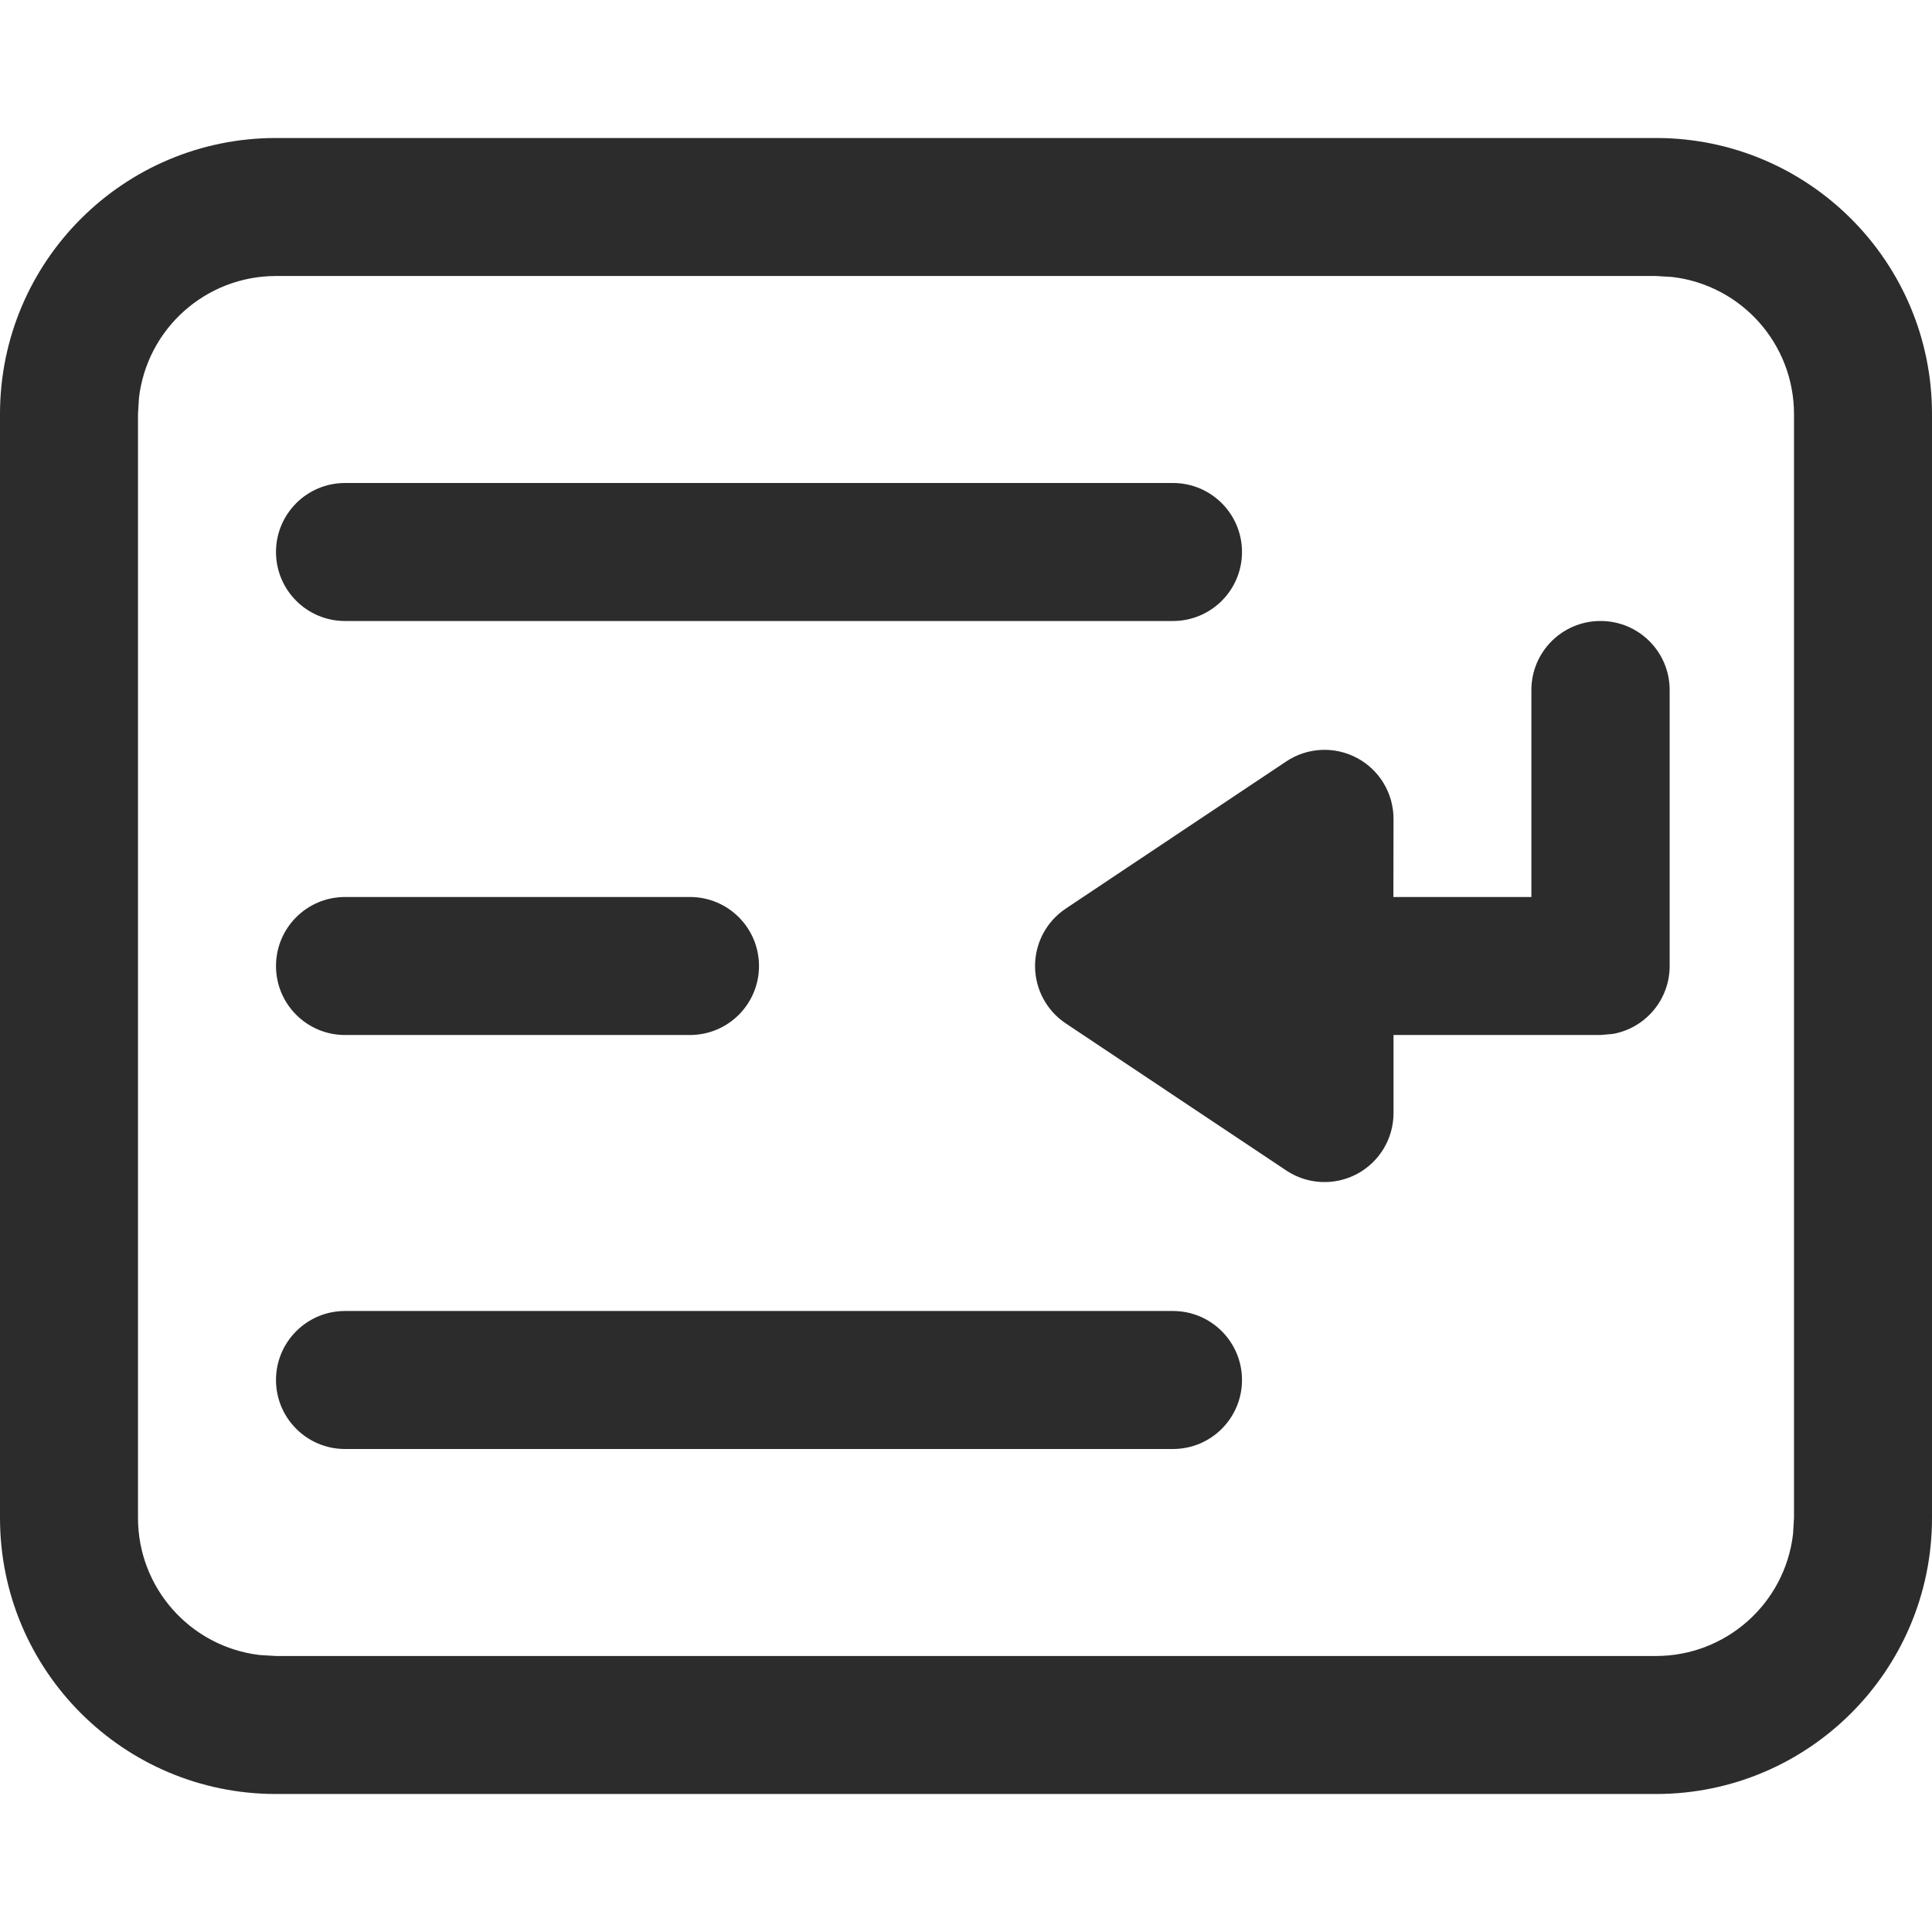
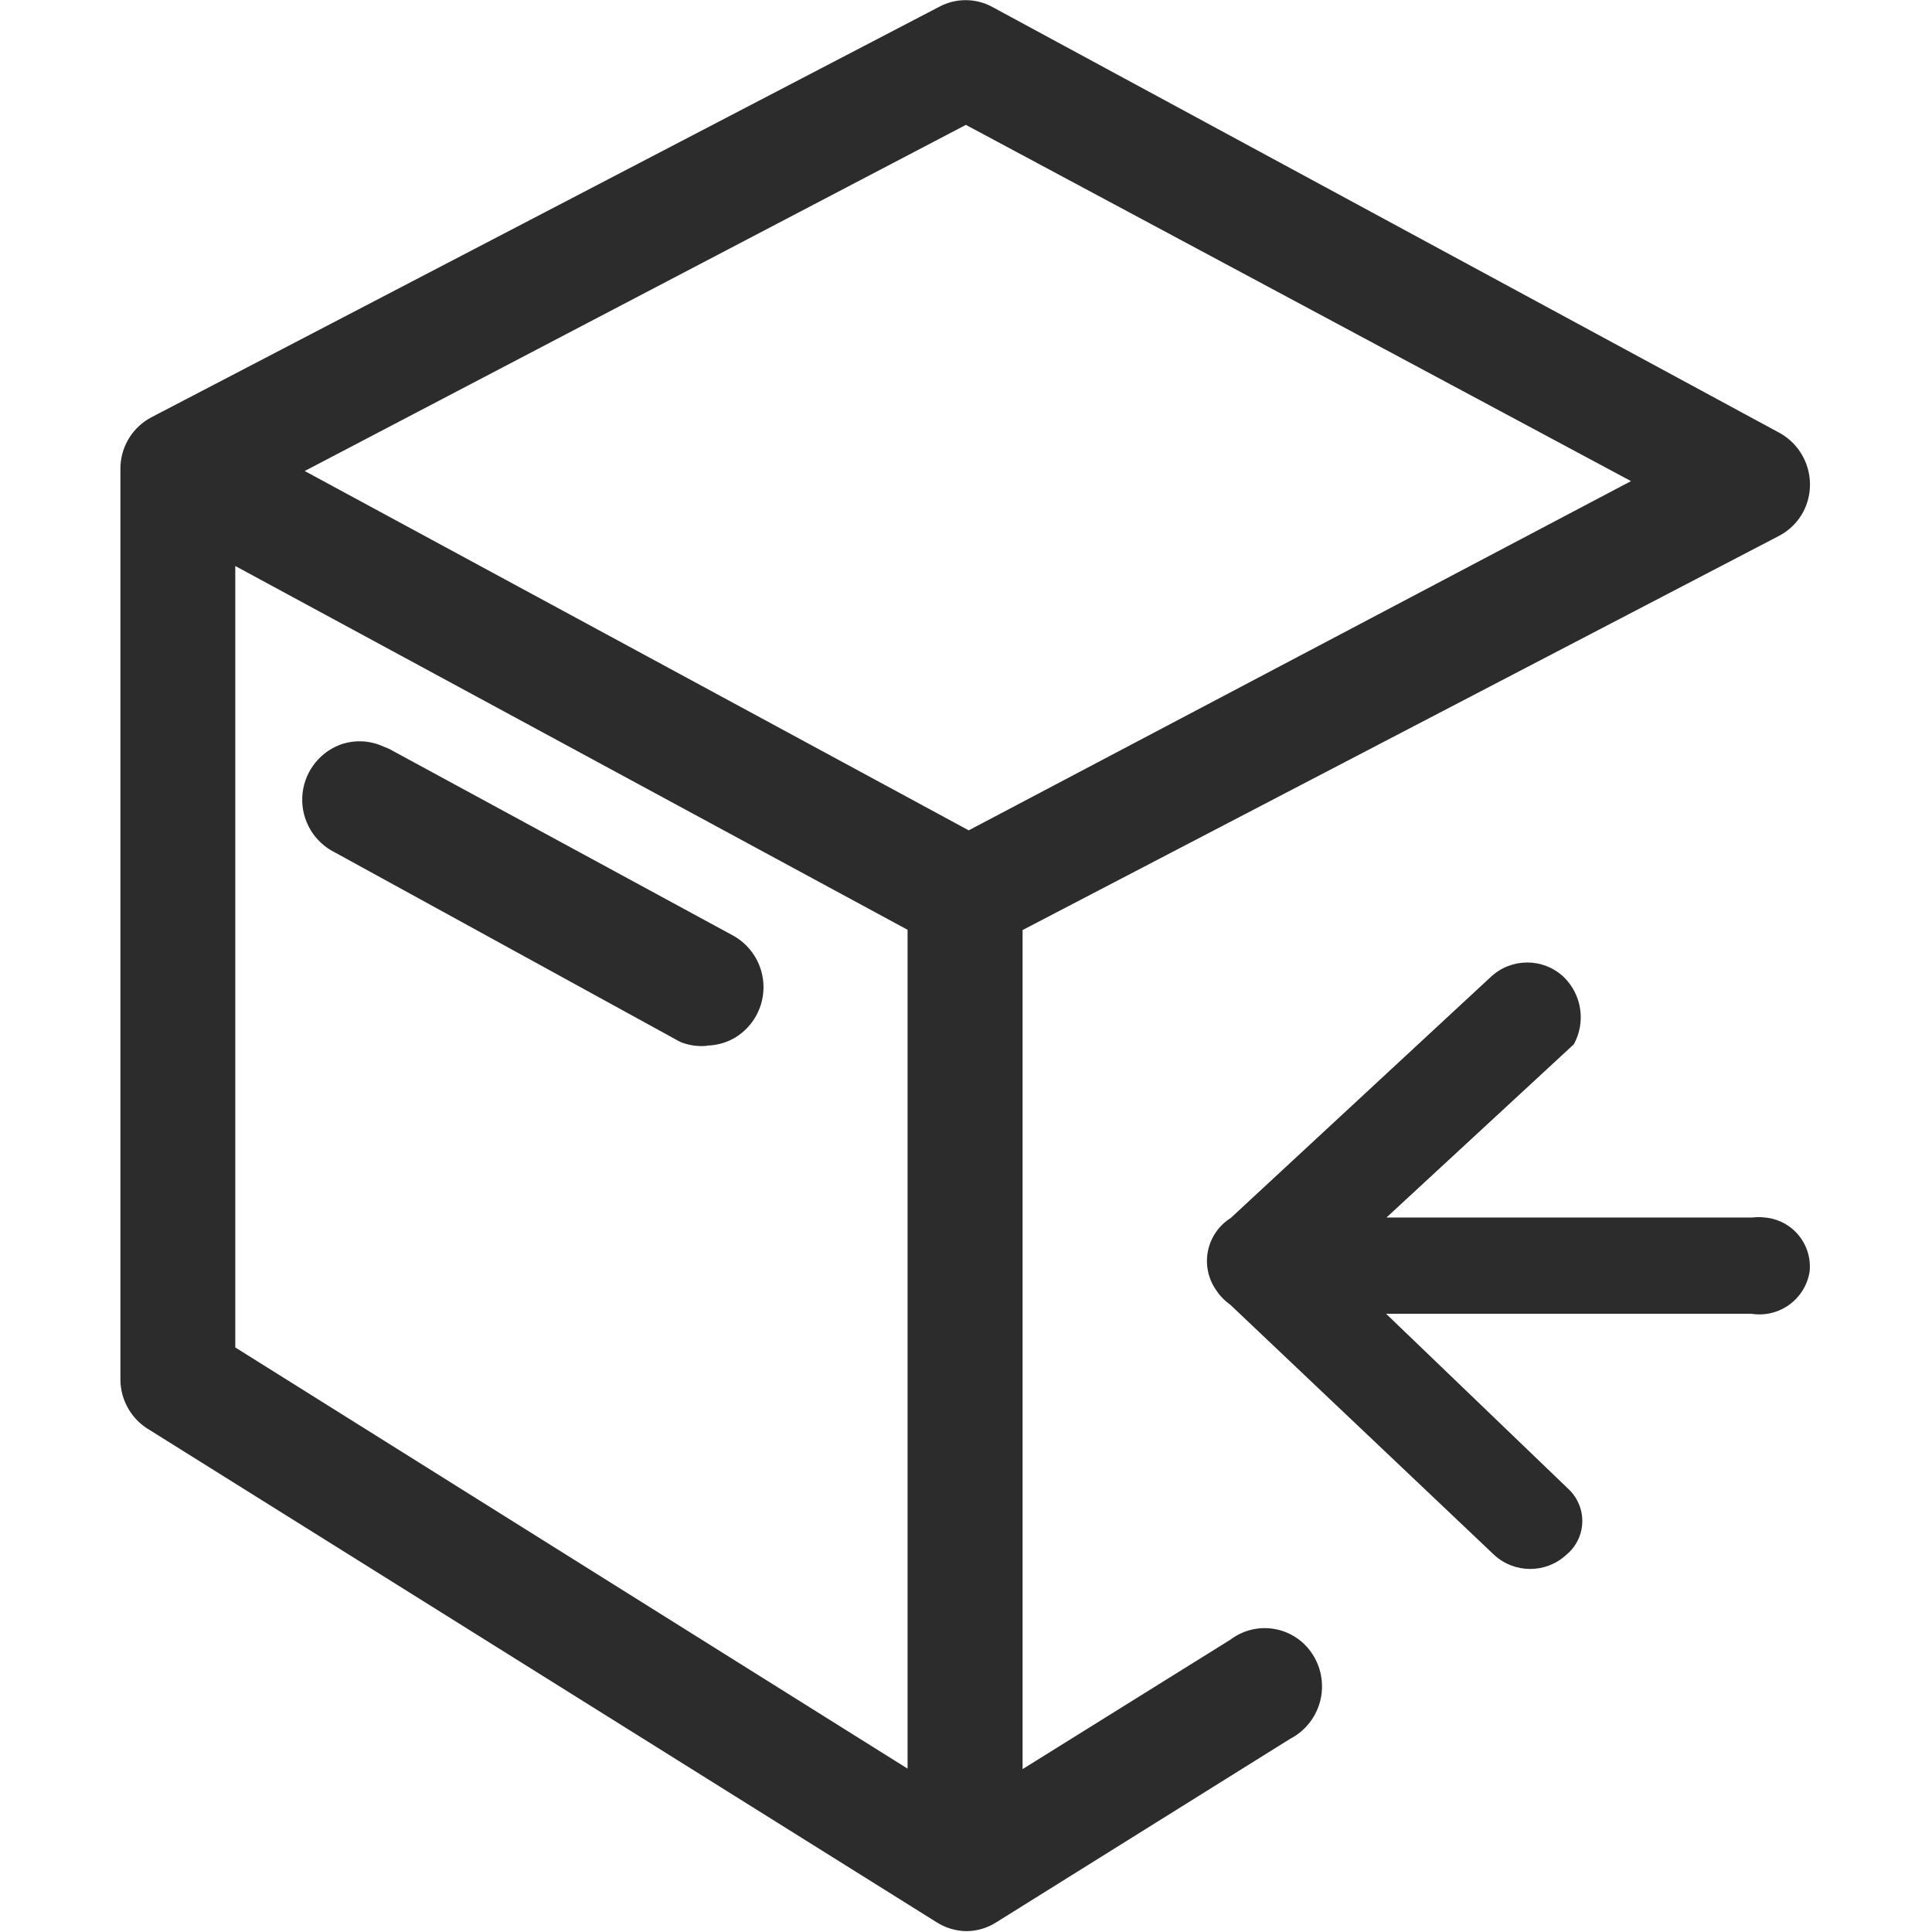
- <svg xmlns="http://www.w3.org/2000/svg" t="1753665628847" class="icon" viewBox="0 0 1024 1024" version="1.1" p-id="7822" width="16" height="16">
-   <path d="M877.714 73.143a146.286 146.286 0 0 1 146.286 146.286v585.143a146.286 146.286 0 0 1-146.286 146.286H146.286a146.286 146.286 0 0 1-146.286-146.286V219.429a146.286 146.286 0 0 1 146.286-146.286h731.429z m0 73.143H146.286a73.143 73.143 0 0 0-72.631 64.585L73.143 219.429v585.143a73.143 73.143 0 0 0 64.585 72.631L146.286 877.714h731.429a73.143 73.143 0 0 0 72.631-64.585L950.857 804.571V219.429a73.143 73.143 0 0 0-64.585-72.631L877.714 146.286zM621.714 694.857a36.571 36.571 0 0 1 0 73.143h-438.857a36.571 36.571 0 1 1 0-73.143h438.857z m226.67-365.714a36.571 36.571 0 0 1 36.571 36.571v146.286a36.571 36.571 0 0 1-29.989 35.986l-6.583 0.585h-109.787v41.399a36.571 36.571 0 0 1-56.832 30.427L564.882 542.427a36.571 36.571 0 0 1 0-60.855L681.691 403.602a36.571 36.571 0 0 1 56.905 30.427l-0.073 41.399h73.143V365.714a36.571 36.571 0 0 1 36.571-36.571zM365.714 475.429a36.571 36.571 0 0 1 0 73.143H182.857a36.571 36.571 0 0 1 0-73.143H365.714z m256-219.429a36.571 36.571 0 0 1 0 73.143h-438.857a36.571 36.571 0 0 1 0-73.143h438.857z" fill="#2c2c2c" p-id="7823" />
+ <svg xmlns="http://www.w3.org/2000/svg" t="1753878014302" class="icon" viewBox="0 0 1024 1024" version="1.1" p-id="2457" width="16" height="16">
+   <path d="M652.161 691.615l139.684 132.438a28.207 28.207 0 0 0 38.36 0 23.172 23.172 0 0 0 1.801-34.143l-1.801-1.76-95.552-91.827h193.642a26.938 26.938 0 0 0 30.827-22.23 26.119 26.119 0 0 0-23.581-28.78 28.453 28.453 0 0 0-6.796 0H734.858l99.318-91.827a29.804 29.804 0 0 0-5.527-35.822 28.207 28.207 0 0 0-38.36 0l-137.965 127.894a26.897 26.897 0 0 0-7.656 38.36c2.006 3.029 4.544 5.609 7.492 7.697z" fill="#2c2c2c" p-id="2458" />
+   <path d="M512.354 1023.55a30.786 30.786 0 0 1-30.213-31.196 31.073 31.073 0 0 1 14.37-26.365l155.651-96.944a30.09 30.09 0 0 1 42.577 6.387 31.318 31.318 0 0 1-10.931 46.179l-155.651 97.19a29.722 29.722 0 0 1-15.803 4.749z m0-518.617a29.927 29.927 0 0 1-14.165-3.398L80.077 275.796a31.278 31.278 0 0 1 0.45-54.777L497.82 3.592a29.599 29.599 0 0 1 27.961 0L942.992 229.33a31.278 31.278 0 0 1 12.814 41.881 30.704 30.704 0 0 1-12.814 12.773l-417.252 217.428a30.008 30.008 0 0 1-13.387 3.398v0.123zM160.195 250.332l352.568 190.121 351.708-185.454-352.527-188.811-351.749 184.144zM512.354 1023.55a30.09 30.09 0 0 1-15.843-4.667L79.258 757.895a31.032 31.032 0 0 1-15.434-26.324V248.571a30.745 30.745 0 0 1 44.787-27.552l417.129 225.738a31.032 31.032 0 0 1 16.253 27.184v518.617a30.663 30.663 0 0 1-30.5 30.95h0.86z m-387.653-309.377l356.334 223.241v-444.599l-356.334-192.823v414.181z m249.934-159.867a29.558 29.558 0 0 1-14.206-2.129l-182.711-100.26A31.196 31.196 0 0 1 180.132 394.765a30.254 30.254 0 0 1 23.335 1.023l2.661 1.064 182.752 99.196a31.278 31.278 0 0 1 1.146 53.671 30.377 30.377 0 0 1-15.352 4.462l-0.041 0.123z" fill="#2c2c2c" p-id="2459" />
</svg>
